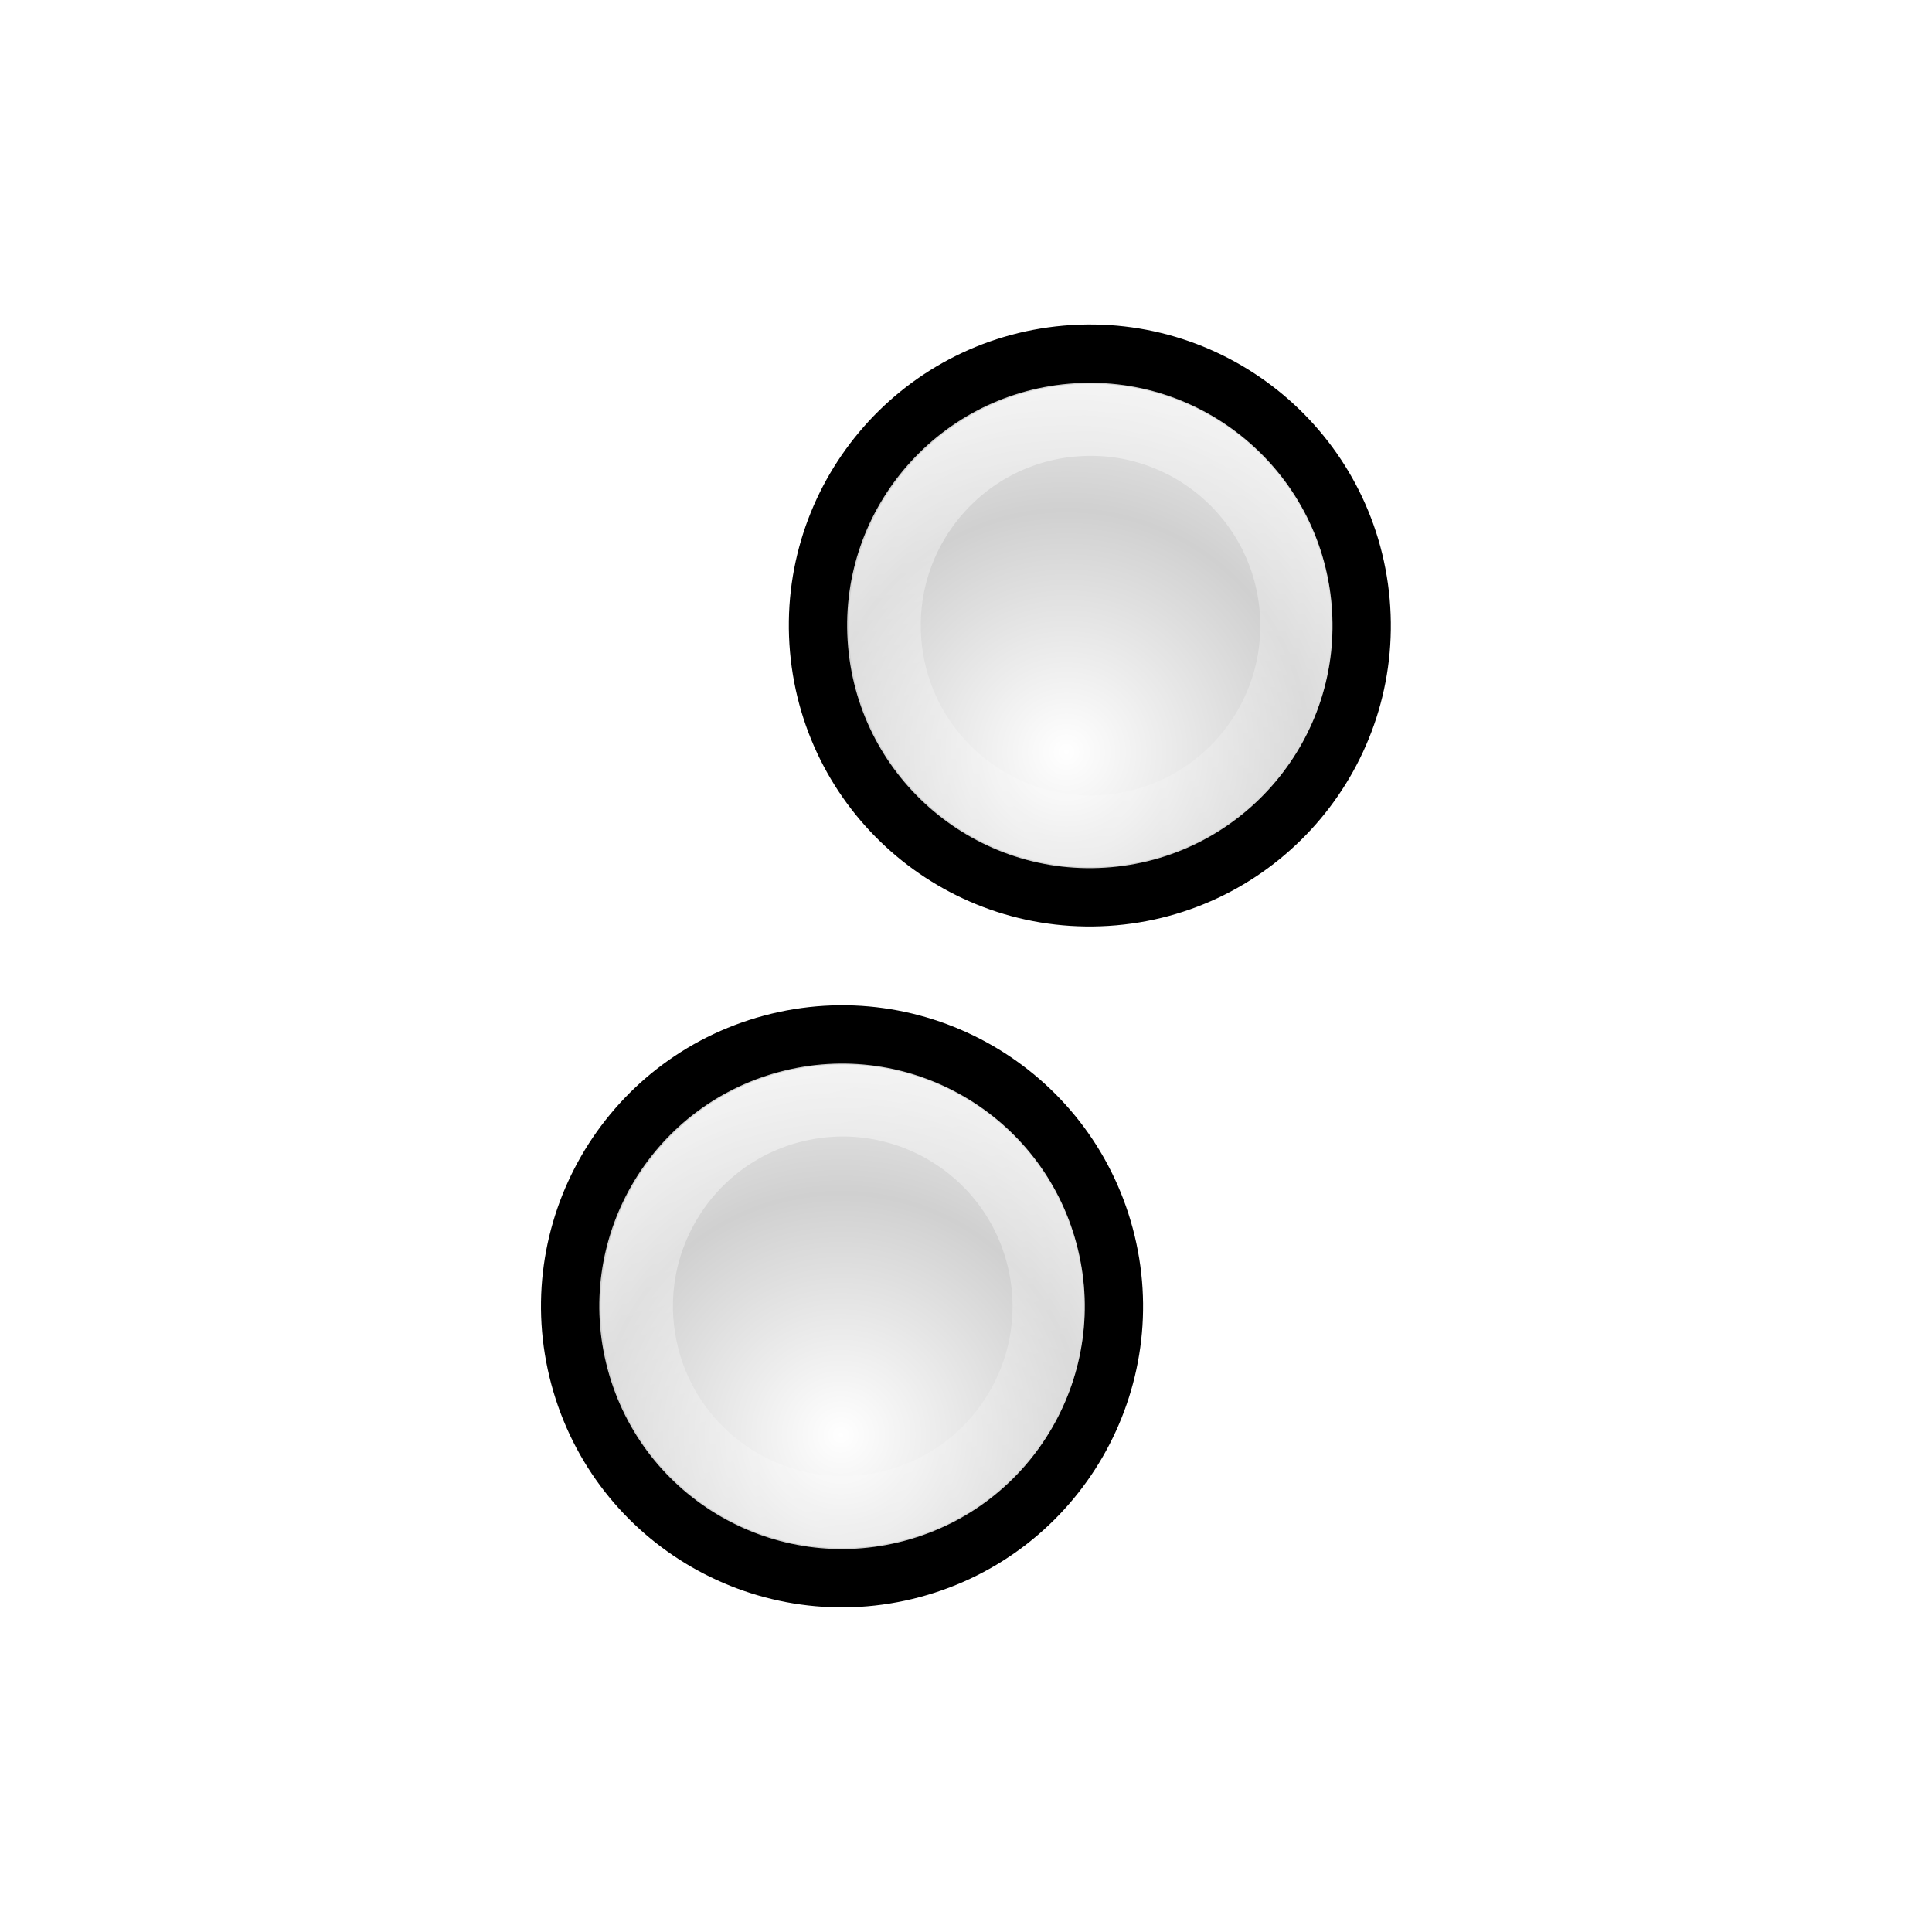
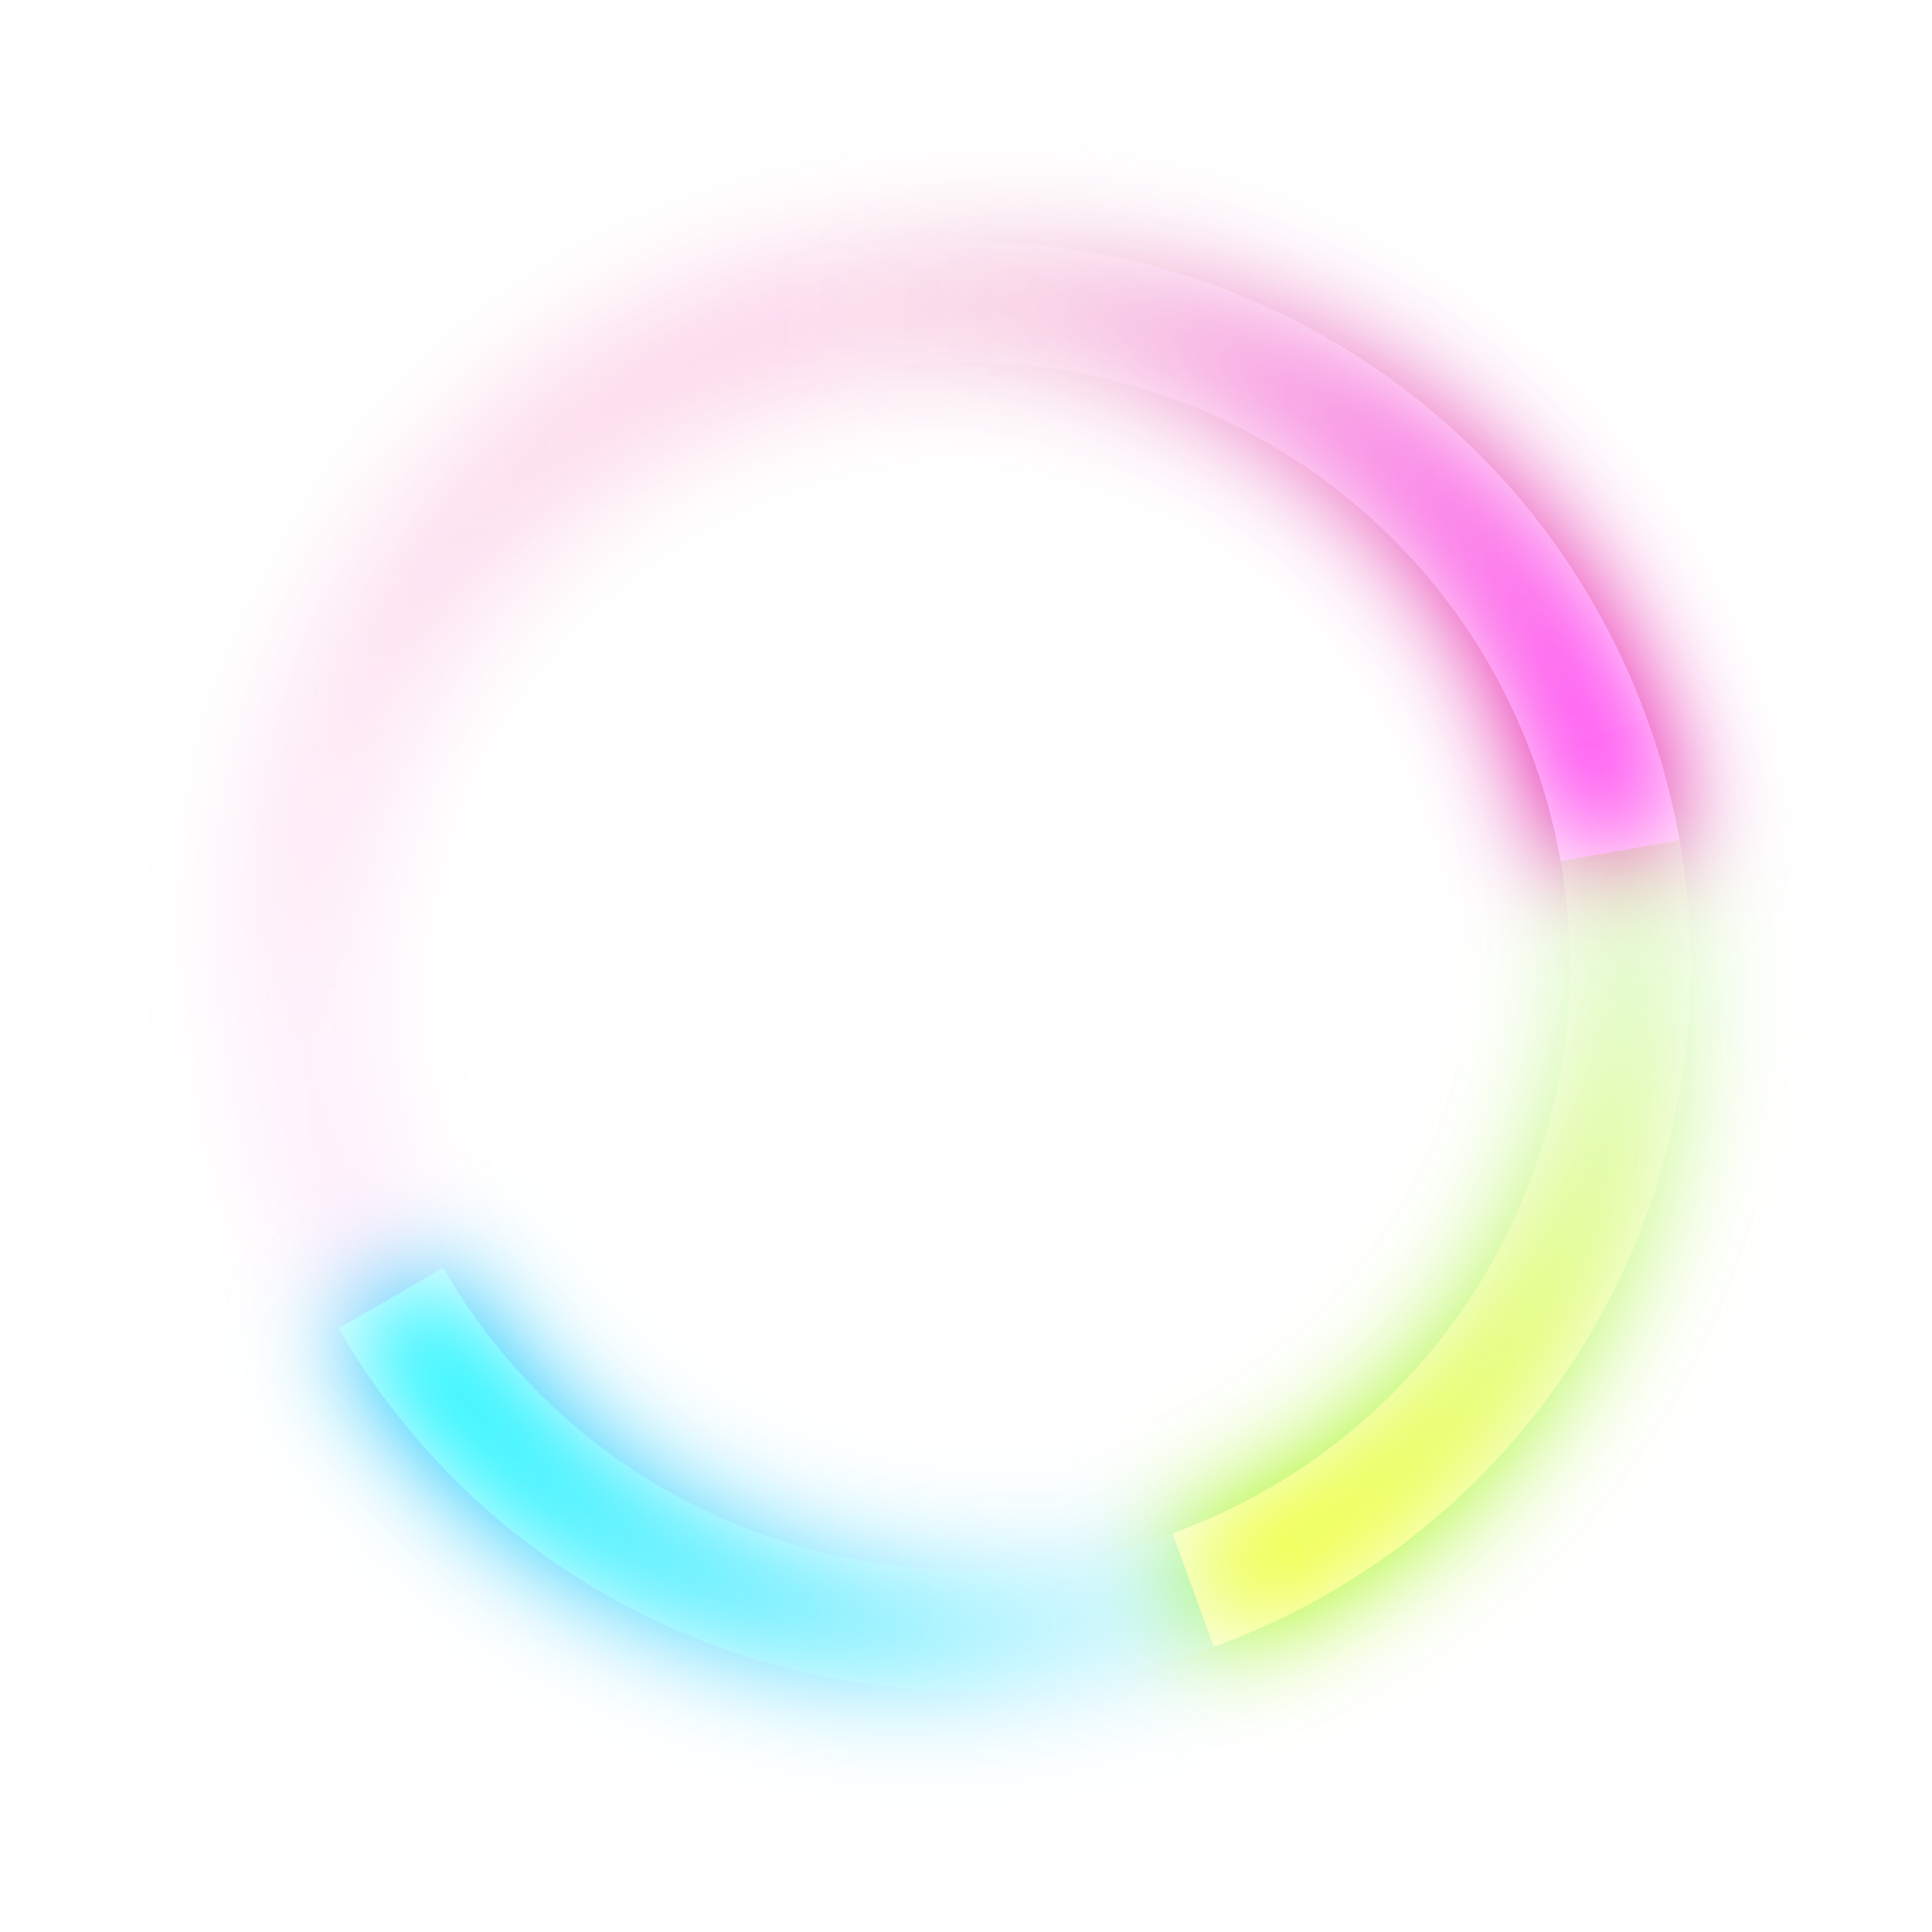
<svg xmlns="http://www.w3.org/2000/svg" xmlns:xlink="http://www.w3.org/1999/xlink" width="32" height="32" id="svg10643" version="1.0">
  <defs id="defs10645">
-     <linearGradient id="linearGradient3312">
-       <stop style="stop-color:#ffffff;stop-opacity:1;" offset="0" id="stop3314" />
-       <stop style="stop-color:#ffffff;stop-opacity:0;" offset="1" id="stop3316" />
+     <linearGradient id="linearGradient39">
+       <stop style="stop-color:#ff00cc;stop-opacity:0.067;" offset="0" id="stop37" />
+       <stop style="stop-color:#ff00cc;stop-opacity:0;" offset="0.517" id="stop38" />
+       <stop style="stop-color:#ff00cc;stop-opacity:0;" offset="1" id="stop39" />
+     </linearGradient>
+     <linearGradient id="linearGradient36">
+       <stop style="stop-color:#ff00cc;stop-opacity:0.184;" offset="0" id="stop35" />
+       <stop style="stop-color:#ff00cc;stop-opacity:0;" offset="1" id="stop36" />
+     </linearGradient>
+     <linearGradient id="linearGradient34">
+       <stop style="stop-color:#ff00cc;stop-opacity:1;" offset="0" id="stop32" />
+       <stop style="stop-color:#ff00cc;stop-opacity:0.261;" offset="0.495" id="stop33" />
+       <stop style="stop-color:#ff00cc;stop-opacity:0;" offset="1" id="stop34" />
+     </linearGradient>
+     <linearGradient id="linearGradient26">
+       <stop style="stop-color:#ccff00;stop-opacity:0.067;" offset="0" id="stop24" />
+       <stop style="stop-color:#ccff00;stop-opacity:0;" offset="0.517" id="stop25" />
+       <stop style="stop-color:#ccff00;stop-opacity:0;" offset="1" id="stop26" />
+     </linearGradient>
+     <linearGradient id="linearGradient23">
+       <stop style="stop-color:#ccff00;stop-opacity:0.184;" offset="0" id="stop22" />
+       <stop style="stop-color:#ccff00;stop-opacity:0;" offset="1" id="stop23" />
+     </linearGradient>
+     <linearGradient id="linearGradient21">
+       <stop style="stop-color:#cbff00;stop-opacity:1;" offset="0" id="stop19" />
+       <stop style="stop-color:#ccff00;stop-opacity:0.261;" offset="0.495" id="stop20" />
+       <stop style="stop-color:#ccff00;stop-opacity:0;" offset="1" id="stop21" />
+     </linearGradient>
+     <linearGradient id="linearGradient51">
+       <stop style="stop-color:#00ccff;stop-opacity:0.067;" offset="0" id="stop50" />
+       <stop style="stop-color:#00ccff;stop-opacity:0;" offset="0.517" id="stop52" />
+       <stop style="stop-color:#00afff;stop-opacity:0;" offset="1" id="stop51" />
+     </linearGradient>
+     <linearGradient id="linearGradient49">
+       <stop style="stop-color:#00caff;stop-opacity:0.184" offset="0" id="stop47" />
+       <stop style="stop-color:#00ccff;stop-opacity:0;" offset="1" id="stop49" />
+     </linearGradient>
+     <linearGradient id="linearGradient2">
+       <stop style="stop-color:#00ceff;stop-opacity:1;" offset="0" id="stop2" />
+       <stop style="stop-color:#00ccff;stop-opacity:0.261;" offset="0.495" id="stop46" />
+       <stop style="stop-color:#00ccff;stop-opacity:0;" offset="1" id="stop3" />
    </linearGradient>
    <linearGradient id="linearGradient2730">
      <stop style="stop-color:#ffffff;stop-opacity:1;" offset="0" id="stop2732" />
      <stop style="stop-color:#ffffff;stop-opacity:0;" offset="1" id="stop2734" />
    </linearGradient>
-     <radialGradient xlink:href="#linearGradient3312" id="radialGradient8518" gradientUnits="userSpaceOnUse" gradientTransform="matrix(0.9636186,-0.2680574,0.2680018,0.9634184,-4.705897,3.602941)" spreadMethod="reflect" cx="10.844" cy="19.646" fx="10.844" fy="19.646" r="1.156" />
-     <linearGradient xlink:href="#linearGradient2730" id="linearGradient8520" gradientUnits="userSpaceOnUse" x1="11.283" y1="17.432" x2="11.341" y2="21.23" />
+     <linearGradient xlink:href="#linearGradient2" id="linearGradient46" gradientUnits="userSpaceOnUse" gradientTransform="matrix(0.8571429,0,0,0.8571429,1.285713,2.285714)" x1="16" y1="5" x2="4.261" y2="25.333" />
+     <linearGradient xlink:href="#linearGradient49" id="linearGradient47" gradientUnits="userSpaceOnUse" gradientTransform="matrix(0,-0.8571429,0.8571429,0,1.285713,29.71429)" x1="16" y1="5" x2="4.261" y2="25.333" />
+     <linearGradient xlink:href="#linearGradient51" id="linearGradient50" gradientUnits="userSpaceOnUse" gradientTransform="matrix(-0.8571429,0,0,-0.8571429,28.71429,29.71429)" x1="16" y1="5" x2="3" y2="27.517" />
+     <linearGradient xlink:href="#linearGradient21" id="linearGradient17" gradientUnits="userSpaceOnUse" gradientTransform="matrix(0.8571429,0,0,0.8571429,1.285713,2.285714)" x1="16" y1="5" x2="4.261" y2="25.333" />
+     <linearGradient xlink:href="#linearGradient23" id="linearGradient18" gradientUnits="userSpaceOnUse" gradientTransform="matrix(0,-0.8571429,0.8571429,0,1.285713,29.71429)" x1="16" y1="5" x2="4.261" y2="25.333" />
+     <linearGradient xlink:href="#linearGradient26" id="linearGradient19" gradientUnits="userSpaceOnUse" gradientTransform="matrix(-0.8571429,0,0,-0.8571429,28.71429,29.71429)" x1="16" y1="5" x2="3" y2="27.517" />
+     <linearGradient xlink:href="#linearGradient34" id="linearGradient30" gradientUnits="userSpaceOnUse" gradientTransform="matrix(0.8571429,0,0,0.8571429,1.285713,2.285714)" x1="16" y1="5" x2="4.261" y2="25.333" />
+     <linearGradient xlink:href="#linearGradient36" id="linearGradient31" gradientUnits="userSpaceOnUse" gradientTransform="matrix(0,-0.8571429,0.8571429,0,1.285713,29.71429)" x1="16" y1="5" x2="4.261" y2="25.333" />
+     <linearGradient xlink:href="#linearGradient39" id="linearGradient32" gradientUnits="userSpaceOnUse" gradientTransform="matrix(-0.8571429,0,0,-0.8571429,28.71429,29.71429)" x1="16" y1="5" x2="3" y2="27.517" />
+     <filter style="color-interpolation-filters:sRGB" id="filter41" x="-0.09" y="-0.09" width="1.18" height="1.18">
+       <feGaussianBlur stdDeviation="0.9" id="feGaussianBlur41" />
+     </filter>
+     <filter style="color-interpolation-filters:sRGB" id="filter42" x="-0.09" y="-0.09" width="1.18" height="1.18">
+       <feGaussianBlur stdDeviation="0.9" id="feGaussianBlur42" />
+     </filter>
+     <filter style="color-interpolation-filters:sRGB" id="filter43" x="-0.09" y="-0.09" width="1.18" height="1.18">
+       <feGaussianBlur stdDeviation="0.9" id="feGaussianBlur43" />
+     </filter>
+     <filter style="color-interpolation-filters:sRGB" id="filter45" x="-0.164" y="-0.164" width="1.328" height="1.328">
+       <feGaussianBlur stdDeviation="1.64" id="feGaussianBlur45" />
+     </filter>
+     <filter style="color-interpolation-filters:sRGB" id="filter46" x="-0.164" y="-0.164" width="1.328" height="1.328">
+       <feGaussianBlur stdDeviation="1.64" id="feGaussianBlur46" />
+     </filter>
+     <filter style="color-interpolation-filters:sRGB" id="filter47" x="-0.164" y="-0.164" width="1.328" height="1.328">
+       <feGaussianBlur stdDeviation="1.64" id="feGaussianBlur47" />
+     </filter>
  </defs>
  <g id="layer1">
-     <use x="0" y="0" xlink:href="#g3874" id="use2975" transform="matrix(0.9848078,0.1736482,-0.1736482,0.9848078,8.073408,-13.36962)" width="32" height="32" />
-     <g transform="matrix(-1.248461,-3.2454711e-7,-3.2454711e-7,1.248461,41.81899,-12.24768)" id="g3874">
-       <path transform="matrix(3.013188,0.8084165,-0.8084165,3.013188,5.035269,-38.96961)" d="M 12,19.031 A 1.156,1.156 0 1 1 9.688,19.031 A 1.156,1.156 0 1 1 12,19.031 z" id="path3876" style="fill:#d0d0d0;fill-opacity:1;fill-rule:nonzero;stroke:#000000;stroke-width:0.248;stroke-linecap:round;stroke-linejoin:round;stroke-miterlimit:4;stroke-dasharray:none;stroke-opacity:1" />
-       <path style="fill:url(#radialGradient8518);fill-opacity:1;fill-rule:nonzero;stroke:none;stroke-width:1.292;stroke-linecap:round;stroke-linejoin:round;stroke-miterlimit:4;stroke-dasharray:none;stroke-opacity:1" id="path3878" d="M 12,19.031 A 1.156,1.156 0 1 1 9.688,19.031 A 1.156,1.156 0 1 1 12,19.031 z" transform="matrix(2.678229,0.7185495,-0.7185495,2.678229,6.957199,-31.62043)" />
-       <path style="opacity:0.52;fill:none;fill-opacity:1;fill-rule:nonzero;stroke:url(#linearGradient8520);stroke-width:0.405;stroke-linecap:round;stroke-linejoin:round;stroke-miterlimit:4;stroke-dasharray:none;stroke-opacity:1" id="path3880" d="M 12,19.031 A 1.156,1.156 0 1 1 9.688,19.031 A 1.156,1.156 0 1 1 12,19.031 z" transform="matrix(2.293872,0.5629988,-0.5629988,2.293872,8.155669,-22.61905)" />
+     <use x="0" y="0" xlink:href="#g13" id="use43" style="mix-blend-mode:screen;filter:url(#filter47)" />
+     <use x="0" y="0" xlink:href="#g17" id="use44" style="mix-blend-mode:screen;filter:url(#filter46)" />
+     <use x="0" y="0" xlink:href="#g30" id="use45" style="mix-blend-mode:screen;filter:url(#filter45)" />
+     <use x="0" y="0" xlink:href="#g13" id="use39" style="mix-blend-mode:multiply;filter:url(#filter43)" />
+     <use x="0" y="0" xlink:href="#g17" id="use40" style="mix-blend-mode:multiply;filter:url(#filter42)" />
+     <use x="0" y="0" xlink:href="#g30" id="use41" style="mix-blend-mode:multiply;filter:url(#filter41)" />
+     <g id="g17" transform="rotate(160,15.5,16.08816)" style="mix-blend-mode:screen">
+       <path id="path13" style="mix-blend-mode:normal;fill:url(#linearGradient17);fill-opacity:1;fill-rule:evenodd;stroke-width:1;stroke-linecap:round;stroke-linejoin:round;paint-order:fill markers stroke" d="M 15,4 C 8.372,4 3,9.372 3,16 H 5 C 5,10.477 9.477,6 15,6 Z" />
+       <path id="path14" style="mix-blend-mode:normal;fill:url(#linearGradient18);fill-opacity:1;fill-rule:evenodd;stroke-width:1;stroke-linecap:round;stroke-linejoin:round;paint-order:fill markers stroke" d="m 3,16 c -3.368e-4,6.628 5.372,12 12,12 V 26 C 9.477,26 5,21.523 5,16 Z" />
+       <path id="path15" style="mix-blend-mode:normal;fill:url(#linearGradient19);fill-opacity:1;fill-rule:evenodd;stroke-width:1;stroke-linecap:round;stroke-linejoin:round;paint-order:fill markers stroke" d="m 25,16 c 2.8e-4,5.523 -4.477,10 -10,10 v 2 c 6.628,3.37e-4 12,-5.372 12,-12 z" />
+       <path id="path16" style="mix-blend-mode:normal;fill:#ff00b2;fill-opacity:0;fill-rule:evenodd;stroke-width:1;stroke-linecap:round;stroke-linejoin:round;paint-order:fill markers stroke" d="M 27,16 C 27,9.372 21.628,4 15,4 V 6.945 C 20.001,6.945 24.055,10.999 24.055,16 Z" />
+       <path id="path17" style="mix-blend-mode:normal;fill:#ff00b2;fill-opacity:0;fill-rule:evenodd;stroke-width:1;stroke-linecap:round;stroke-linejoin:round;paint-order:fill markers stroke" d="M 25,16 C 25,10.477 20.523,6 15,6 V 8.454 C 19.167,8.454 22.546,11.833 22.546,16 Z" />
+     </g>
+     <g id="g30" transform="rotate(80,15.5,16.59588)" style="mix-blend-mode:screen">
+       <path id="path26" style="mix-blend-mode:normal;fill:url(#linearGradient30);fill-opacity:1;fill-rule:evenodd;stroke-width:1;stroke-linecap:round;stroke-linejoin:round;paint-order:fill markers stroke" d="M 15,4 C 8.372,4 3,9.372 3,16 H 5 C 5,10.477 9.477,6 15,6 Z" />
+       <path id="path27" style="mix-blend-mode:normal;fill:url(#linearGradient31);fill-opacity:1;fill-rule:evenodd;stroke-width:1;stroke-linecap:round;stroke-linejoin:round;paint-order:fill markers stroke" d="m 3,16 c -3.368e-4,6.628 5.372,12 12,12 V 26 C 9.477,26 5,21.523 5,16 Z" />
+       <path id="path28" style="mix-blend-mode:normal;fill:url(#linearGradient32);fill-opacity:1;fill-rule:evenodd;stroke-width:1;stroke-linecap:round;stroke-linejoin:round;paint-order:fill markers stroke" d="m 25,16 c 2.8e-4,5.523 -4.477,10 -10,10 v 2 c 6.628,3.37e-4 12,-5.372 12,-12 z" />
+       <path id="path29" style="mix-blend-mode:normal;fill:#ff00b2;fill-opacity:0;fill-rule:evenodd;stroke-width:1;stroke-linecap:round;stroke-linejoin:round;paint-order:fill markers stroke" d="M 27,16 C 27,9.372 21.628,4 15,4 V 6.945 C 20.001,6.945 24.055,10.999 24.055,16 Z" />
+       <path id="path30" style="mix-blend-mode:normal;fill:#ff00b2;fill-opacity:0;fill-rule:evenodd;stroke-width:1;stroke-linecap:round;stroke-linejoin:round;paint-order:fill markers stroke" d="M 25,16 C 25,10.477 20.523,6 15,6 V 8.454 C 19.167,8.454 22.546,11.833 22.546,16 Z" />
+     </g>
+     <g id="g13" style="mix-blend-mode:screen" transform="rotate(-120,15.5,15.71133)">
+       <path id="path46" style="mix-blend-mode:normal;fill:url(#linearGradient46);fill-opacity:1;fill-rule:evenodd;stroke-width:1;stroke-linecap:round;stroke-linejoin:round;paint-order:fill markers stroke" d="M 15,4 C 8.372,4 3,9.372 3,16 H 5 C 5,10.477 9.477,6 15,6 Z" />
+       <path id="path47" style="mix-blend-mode:normal;fill:url(#linearGradient47);fill-opacity:1;fill-rule:evenodd;stroke-width:1;stroke-linecap:round;stroke-linejoin:round;paint-order:fill markers stroke" d="m 3,16 c -3.368e-4,6.628 5.372,12 12,12 V 26 C 9.477,26 5,21.523 5,16 Z" />
+       <path id="path50" style="mix-blend-mode:normal;fill:url(#linearGradient50);fill-opacity:1;fill-rule:evenodd;stroke-width:1;stroke-linecap:round;stroke-linejoin:round;paint-order:fill markers stroke" d="m 25,16 c 2.8e-4,5.523 -4.477,10 -10,10 v 2 c 6.628,3.37e-4 12,-5.372 12,-12 z" />
+       <path id="path52" style="mix-blend-mode:normal;fill:#ff00b2;fill-opacity:0;fill-rule:evenodd;stroke-width:1;stroke-linecap:round;stroke-linejoin:round;paint-order:fill markers stroke" d="M 27,16 C 27,9.372 21.628,4 15,4 V 6.945 C 20.001,6.945 24.055,10.999 24.055,16 Z" />
+       <path id="path11" style="mix-blend-mode:normal;fill:#ff00b2;fill-opacity:0;fill-rule:evenodd;stroke-width:1;stroke-linecap:round;stroke-linejoin:round;paint-order:fill markers stroke" d="M 25,16 C 25,10.477 20.523,6 15,6 V 8.454 C 19.167,8.454 22.546,11.833 22.546,16 Z" />
    </g>
  </g>
</svg>
